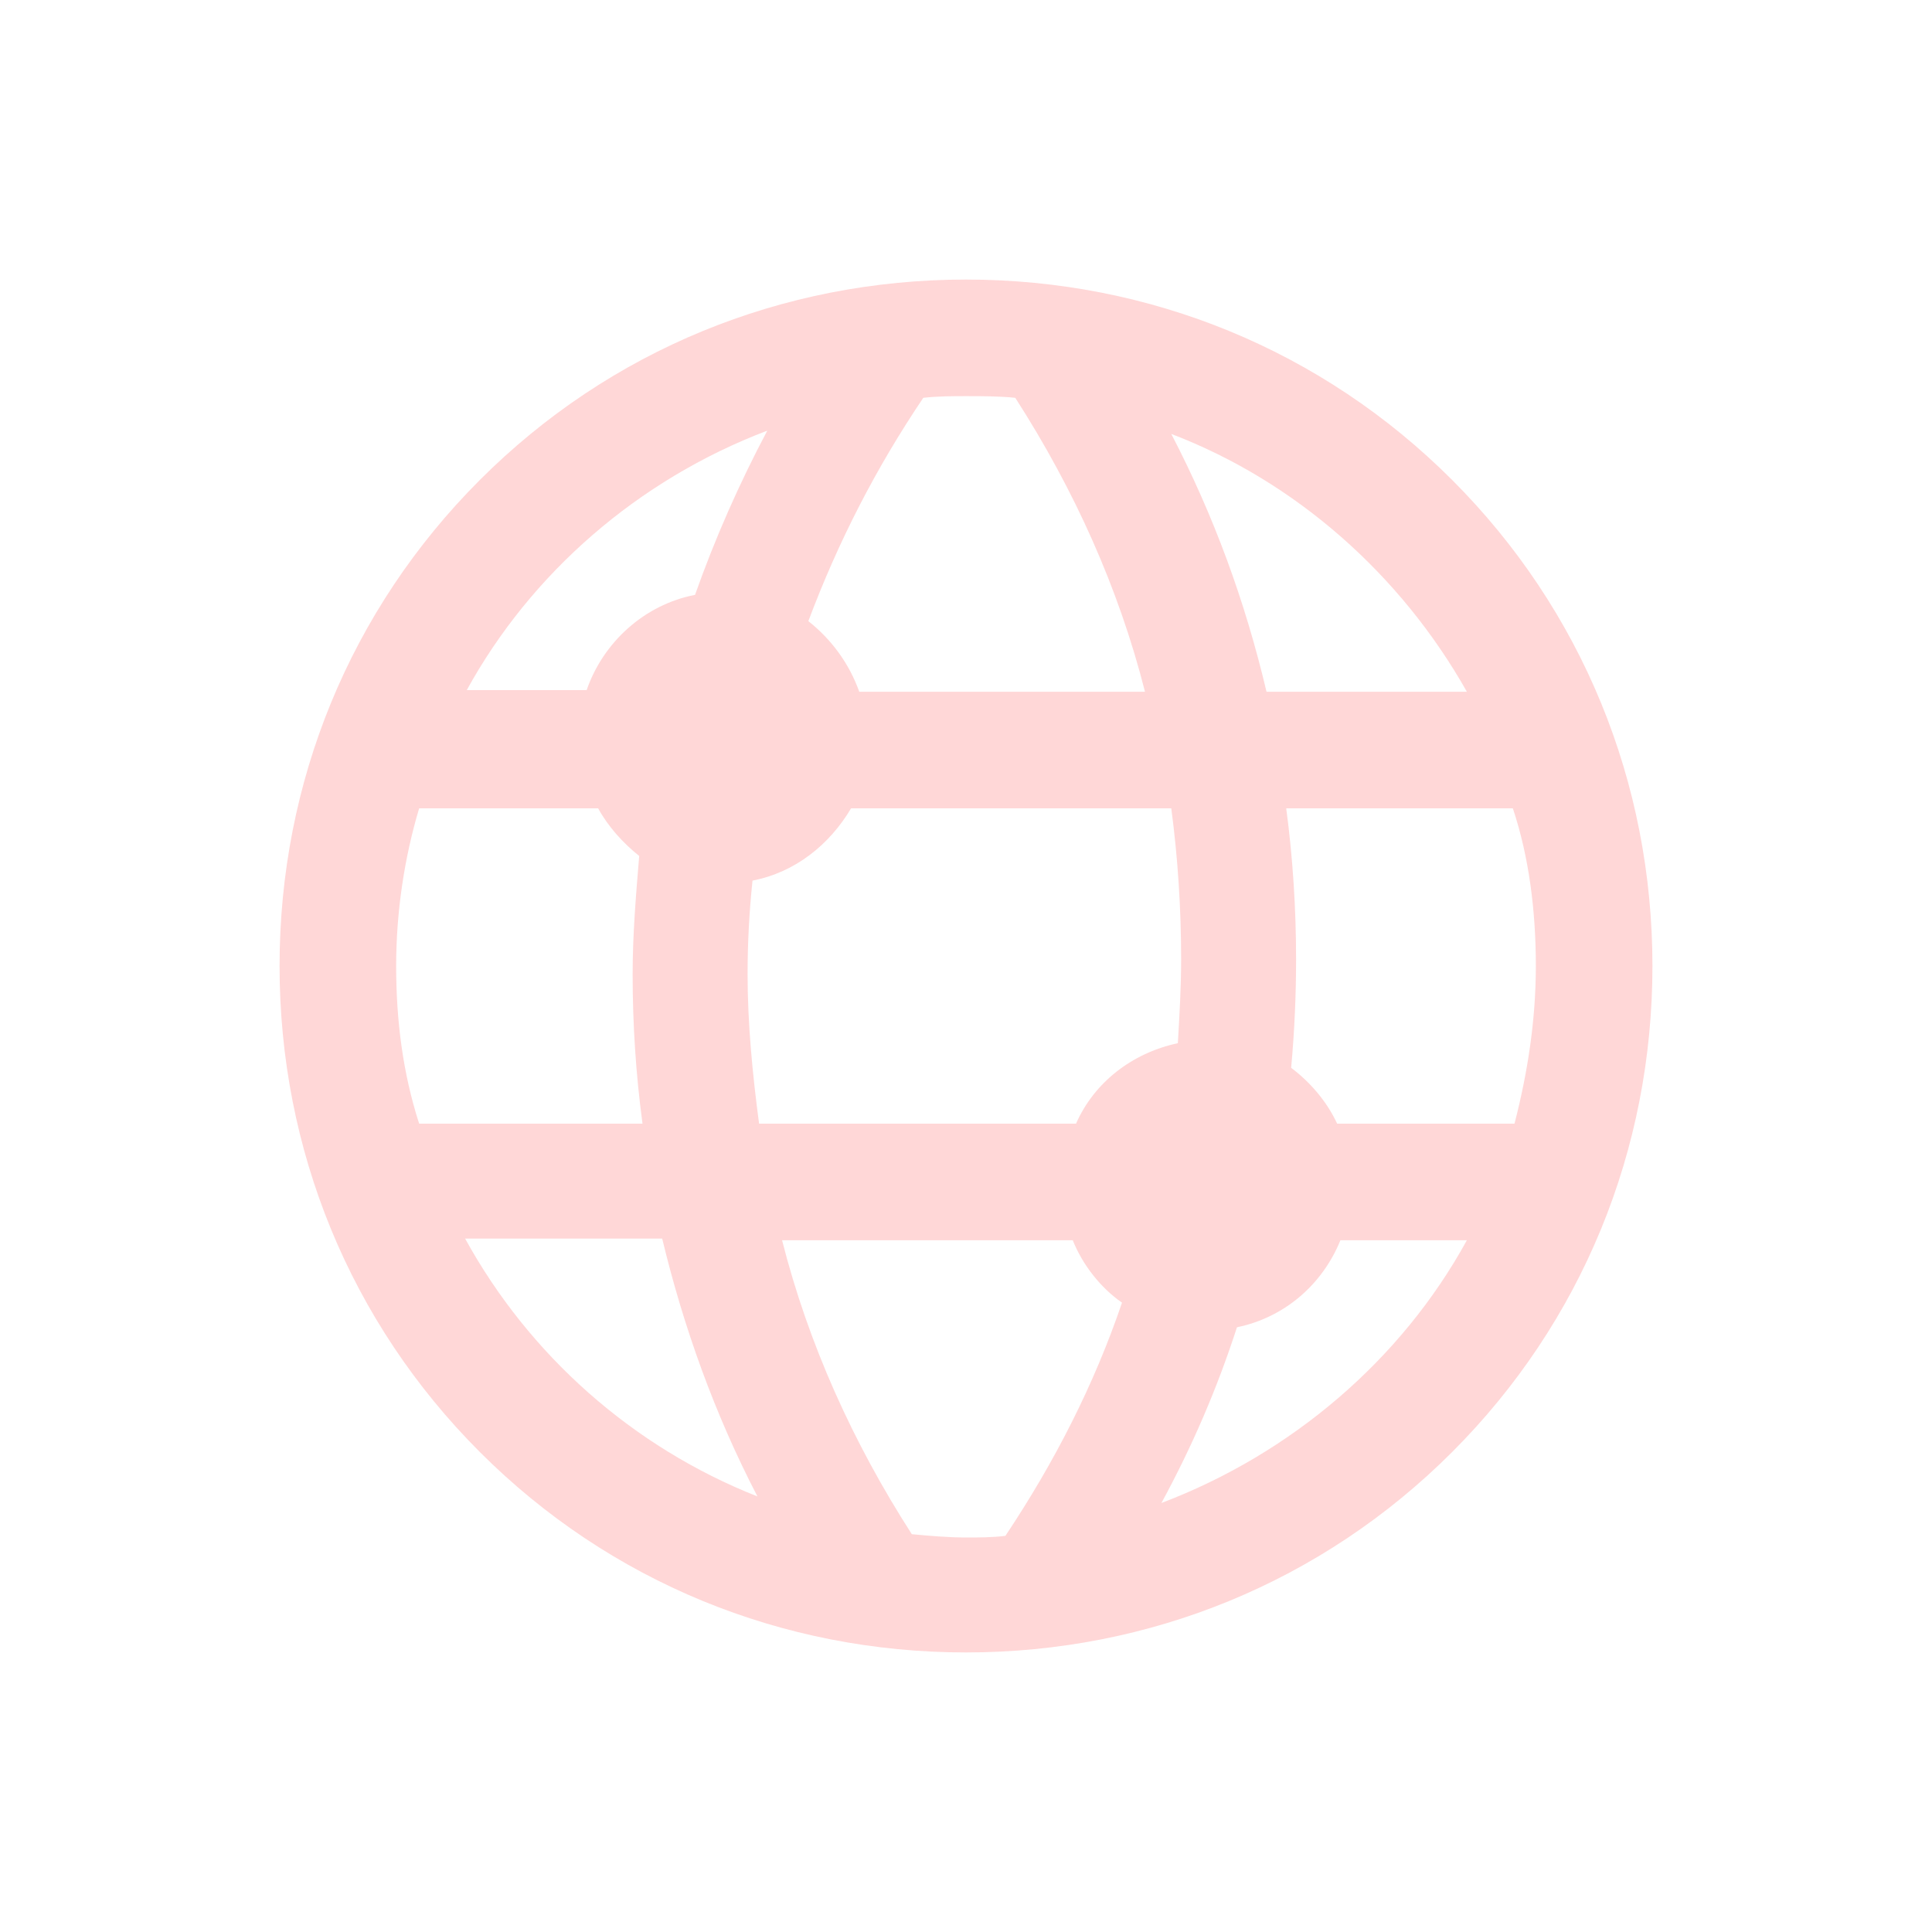
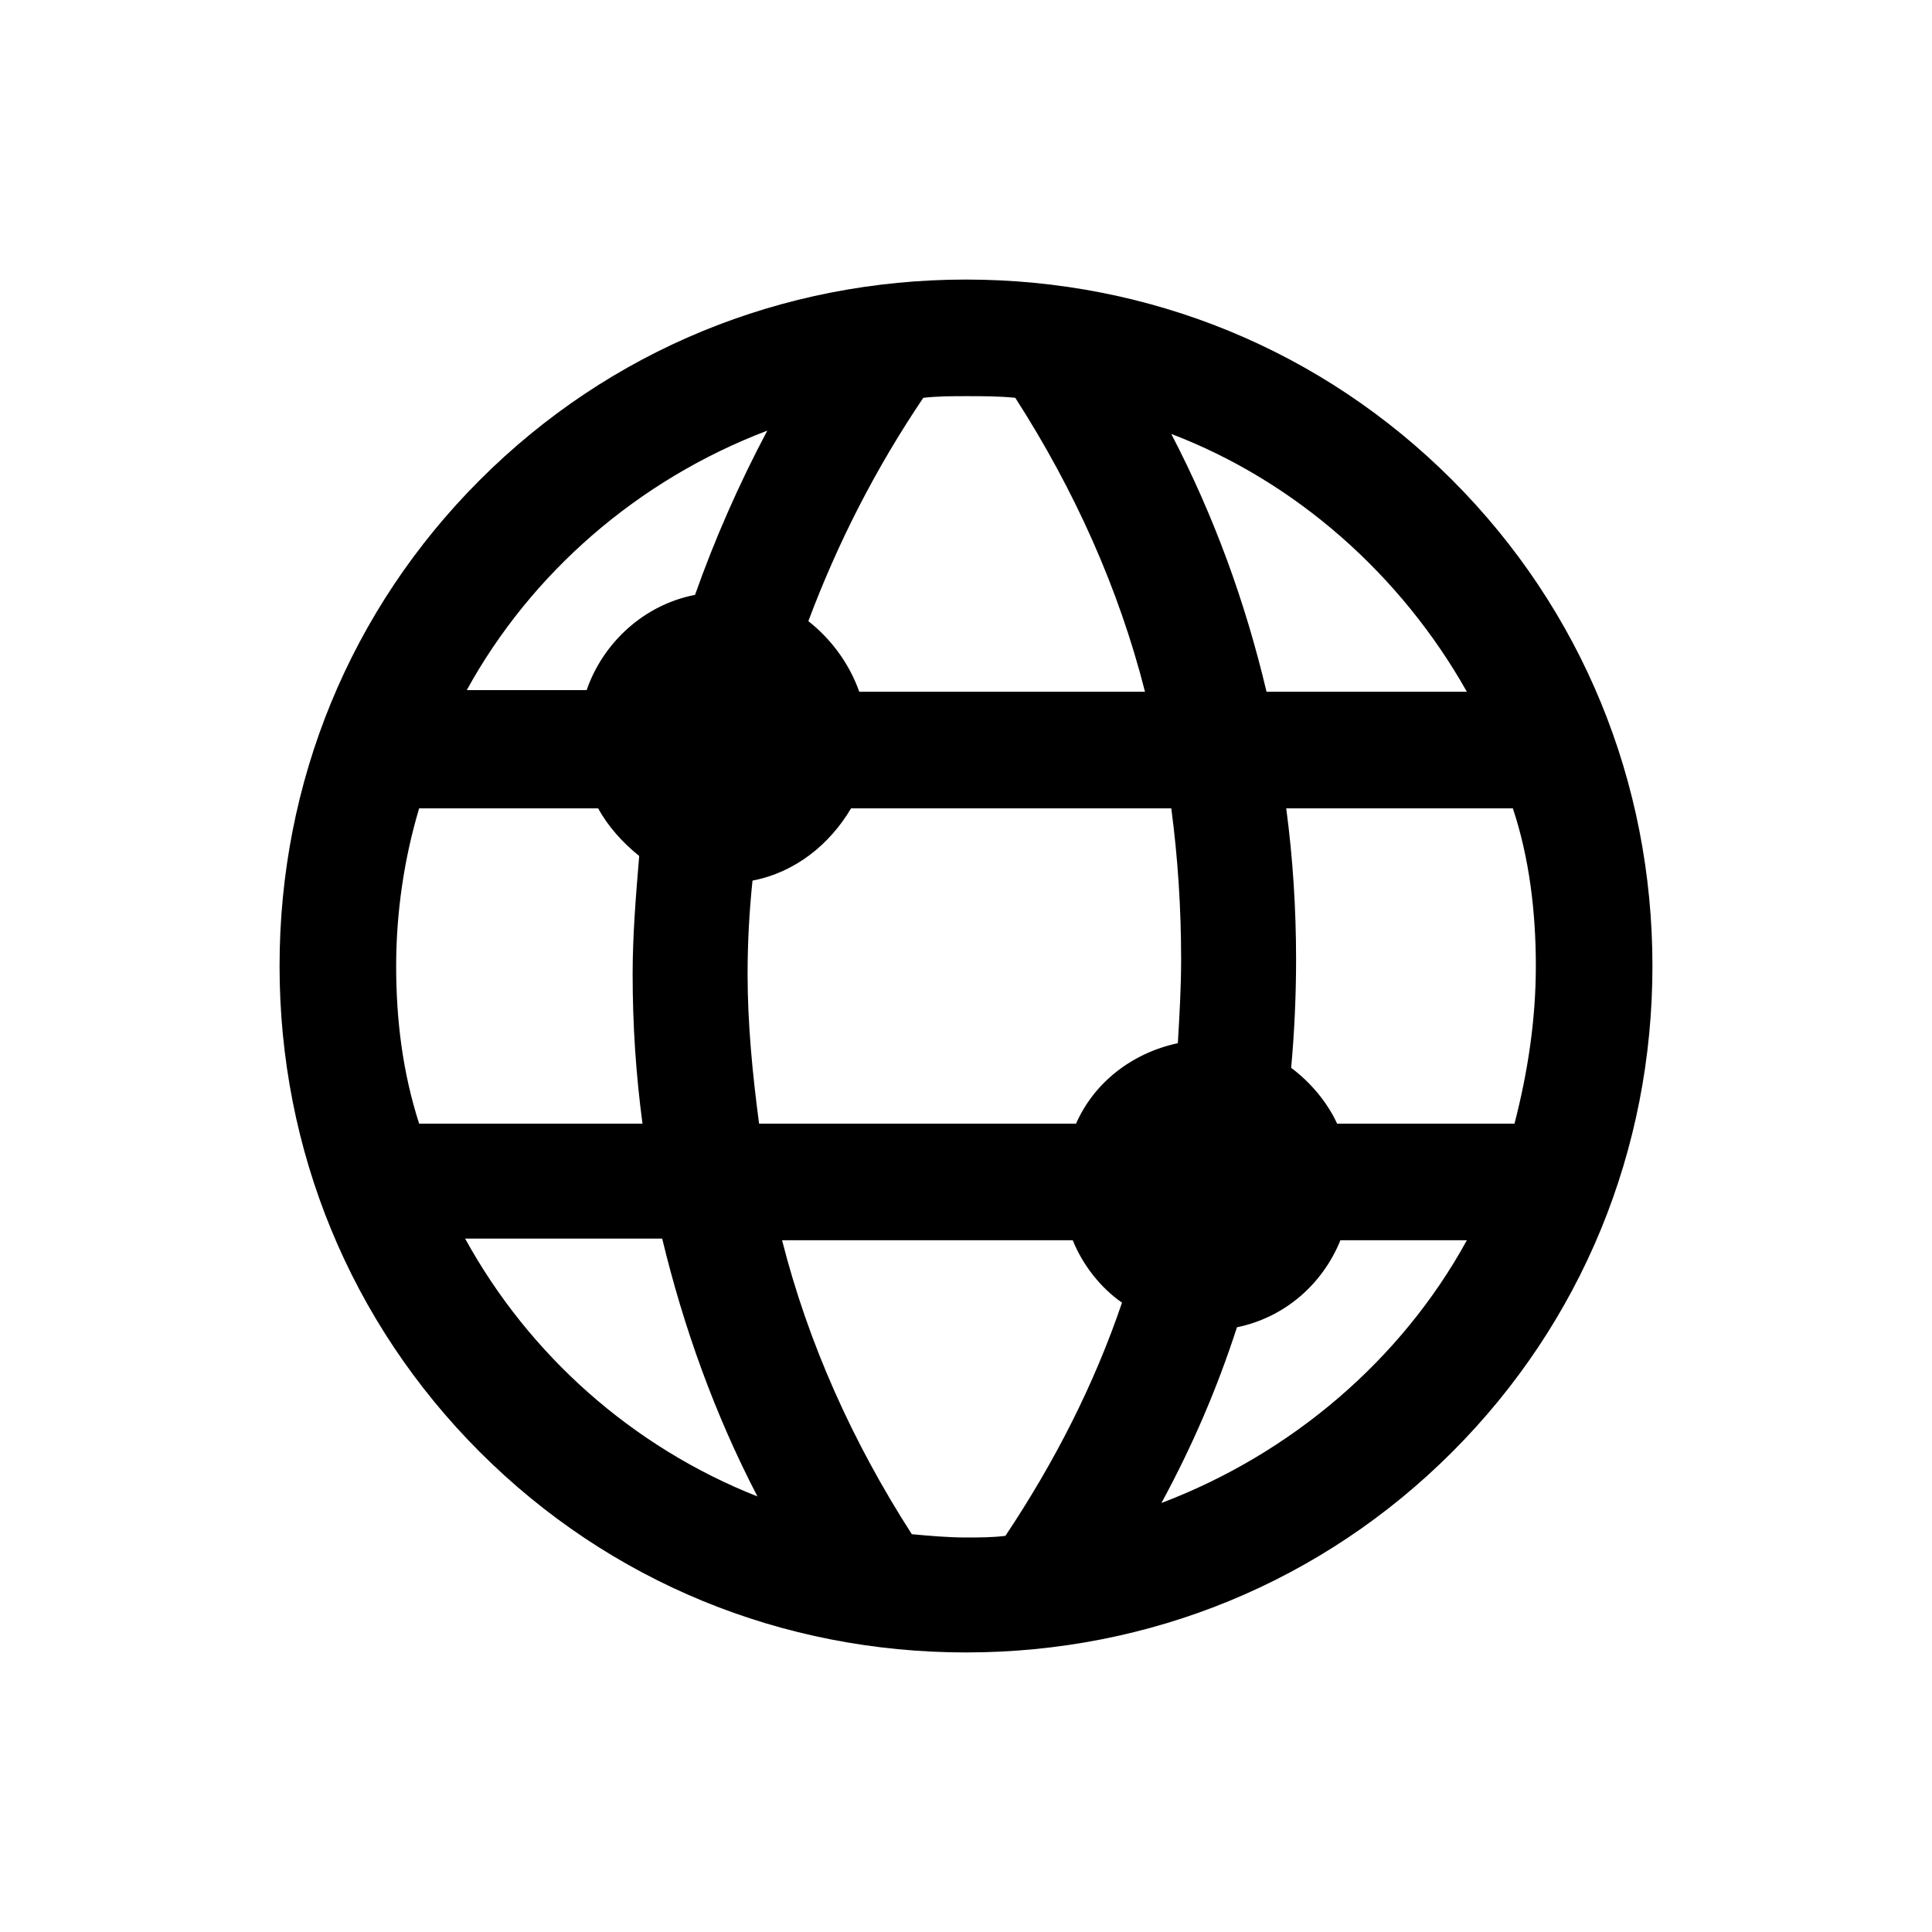
<svg xmlns="http://www.w3.org/2000/svg" data-v-1084b650="" viewBox="0 0 300 300">
-   <rect data-v-1084b650="" fill="#FFFFFF" x="0" y="0" width="300px" height="300px" class="logo-background-square" />
-   <g data-v-1084b650="" id="640fb903-7c97-3a8b-d0a7-369102908d0a" fill="#FFD7D7" stroke="none" transform="matrix(0.85,0,0,0.85,22.50001,22.50006)">
+   <rect data-v-1084b650="" fill="#ffffff" x="0" y="0" width="300px" height="300px" class="logo-background-square" />
+   <g data-v-1084b650="" id="640fb903-7c97-3a8b-d0a7-369102908d0a" fill="#000000" stroke="none" transform="matrix(0.85,0,0,0.85,22.50001,22.50006)">
    <svg viewBox="-205 207 100 100">
      <switch>
        <g>
          <path d="M-155 298.8c11.2 0 21.7-4.3 29.6-12.2 7.9-7.9 12.2-18.4 12.2-29.6 0-11.2-4.3-21.7-12.2-29.6-7.9-7.9-18.4-12.2-29.6-12.2s-21.7 4.3-29.6 12.2c-7.9 7.9-12.2 18.4-12.2 29.6 0 11.2 4.3 21.7 12.2 29.6 7.9 7.9 18.4 12.2 29.6 12.2zm2.4-7.1c-.8.1-1.6.1-2.4.1-1.1 0-2.2-.1-3.3-.2-3.6-5.6-6.3-11.6-7.9-17.9h17.7c.6 1.5 1.7 2.9 3 3.8-1.7 5-4.1 9.7-7.1 14.2zm9.5-2c1.9-3.5 3.4-7 4.6-10.7 2.9-.6 5.2-2.6 6.3-5.3h7.7c-4 7.3-10.7 13-18.6 16zm22.8-32.7c0 3.3-.5 6.5-1.3 9.6h-10.8c-.6-1.3-1.6-2.5-2.8-3.4.2-2.2.3-4.4.3-6.6 0-3.1-.2-6.2-.6-9.2h13.8c1 3 1.4 6.3 1.4 9.6zm-4.2-16.7h-12.2c-1.3-5.5-3.2-10.7-5.8-15.7 7.6 2.9 14 8.6 18 15.7zm-17.4 16.3c0 1.7-.1 3.4-.2 5.1-2.8.6-5.1 2.4-6.2 4.9h-19.3c-.4-3-.7-6.1-.7-9.1 0-1.9.1-3.8.3-5.7 2.6-.5 4.7-2.2 6-4.4h19.5c.4 3 .6 6.1.6 9.2zm-15.7-34.2c.9-.1 1.8-.1 2.6-.1 1 0 2 0 3 .1 3.6 5.6 6.3 11.6 7.9 17.9h-17.4c-.6-1.7-1.7-3.2-3.1-4.3 1.8-4.8 4.1-9.3 7-13.6zm-9.5 2c-1.7 3.2-3.2 6.6-4.4 10-3.1.6-5.6 2.9-6.6 5.8h-7.3c3.9-7.1 10.4-12.8 18.3-15.8zm-22.6 32.6c0-3.3.5-6.6 1.4-9.6h10.9c.6 1.1 1.5 2.1 2.5 2.9-.2 2.4-.4 4.8-.4 7.2 0 3.1.2 6.1.6 9.1h-13.6c-1-3.1-1.4-6.3-1.4-9.6zm16.2 16.6c1.3 5.4 3.2 10.7 5.8 15.7-7.6-3-13.9-8.6-17.8-15.7h12z" />
        </g>
      </switch>
    </svg>
  </g>
</svg>
